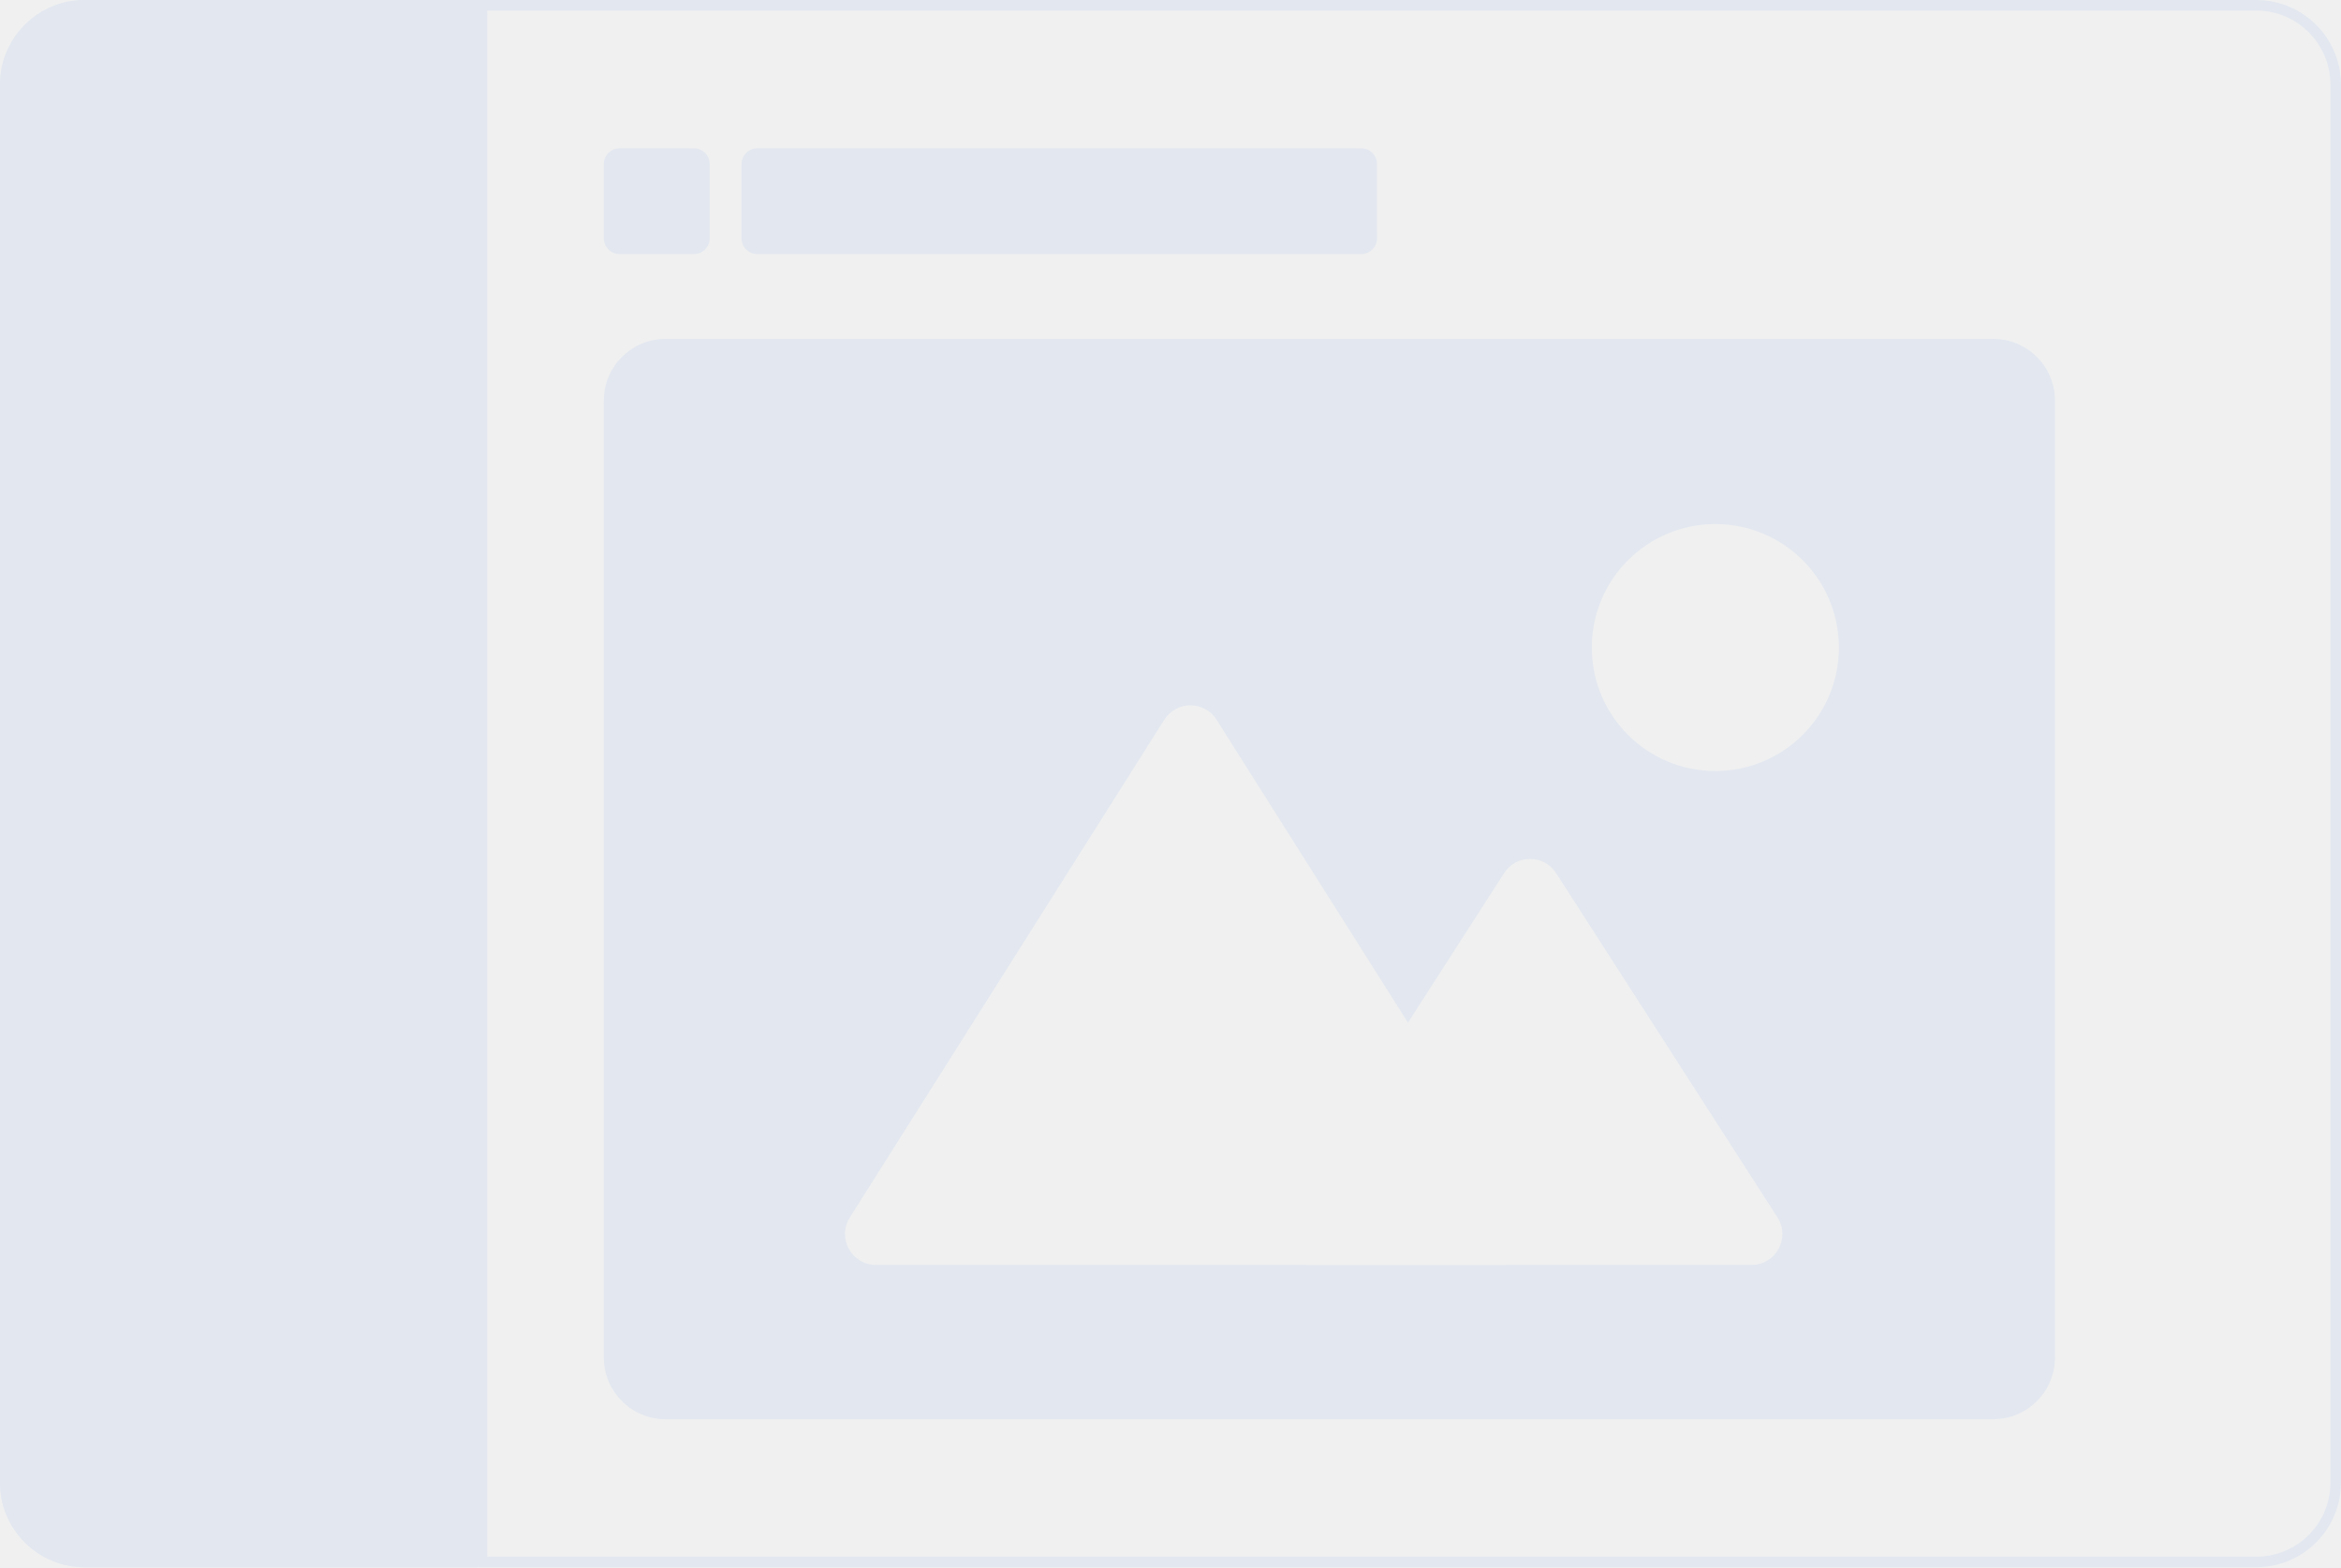
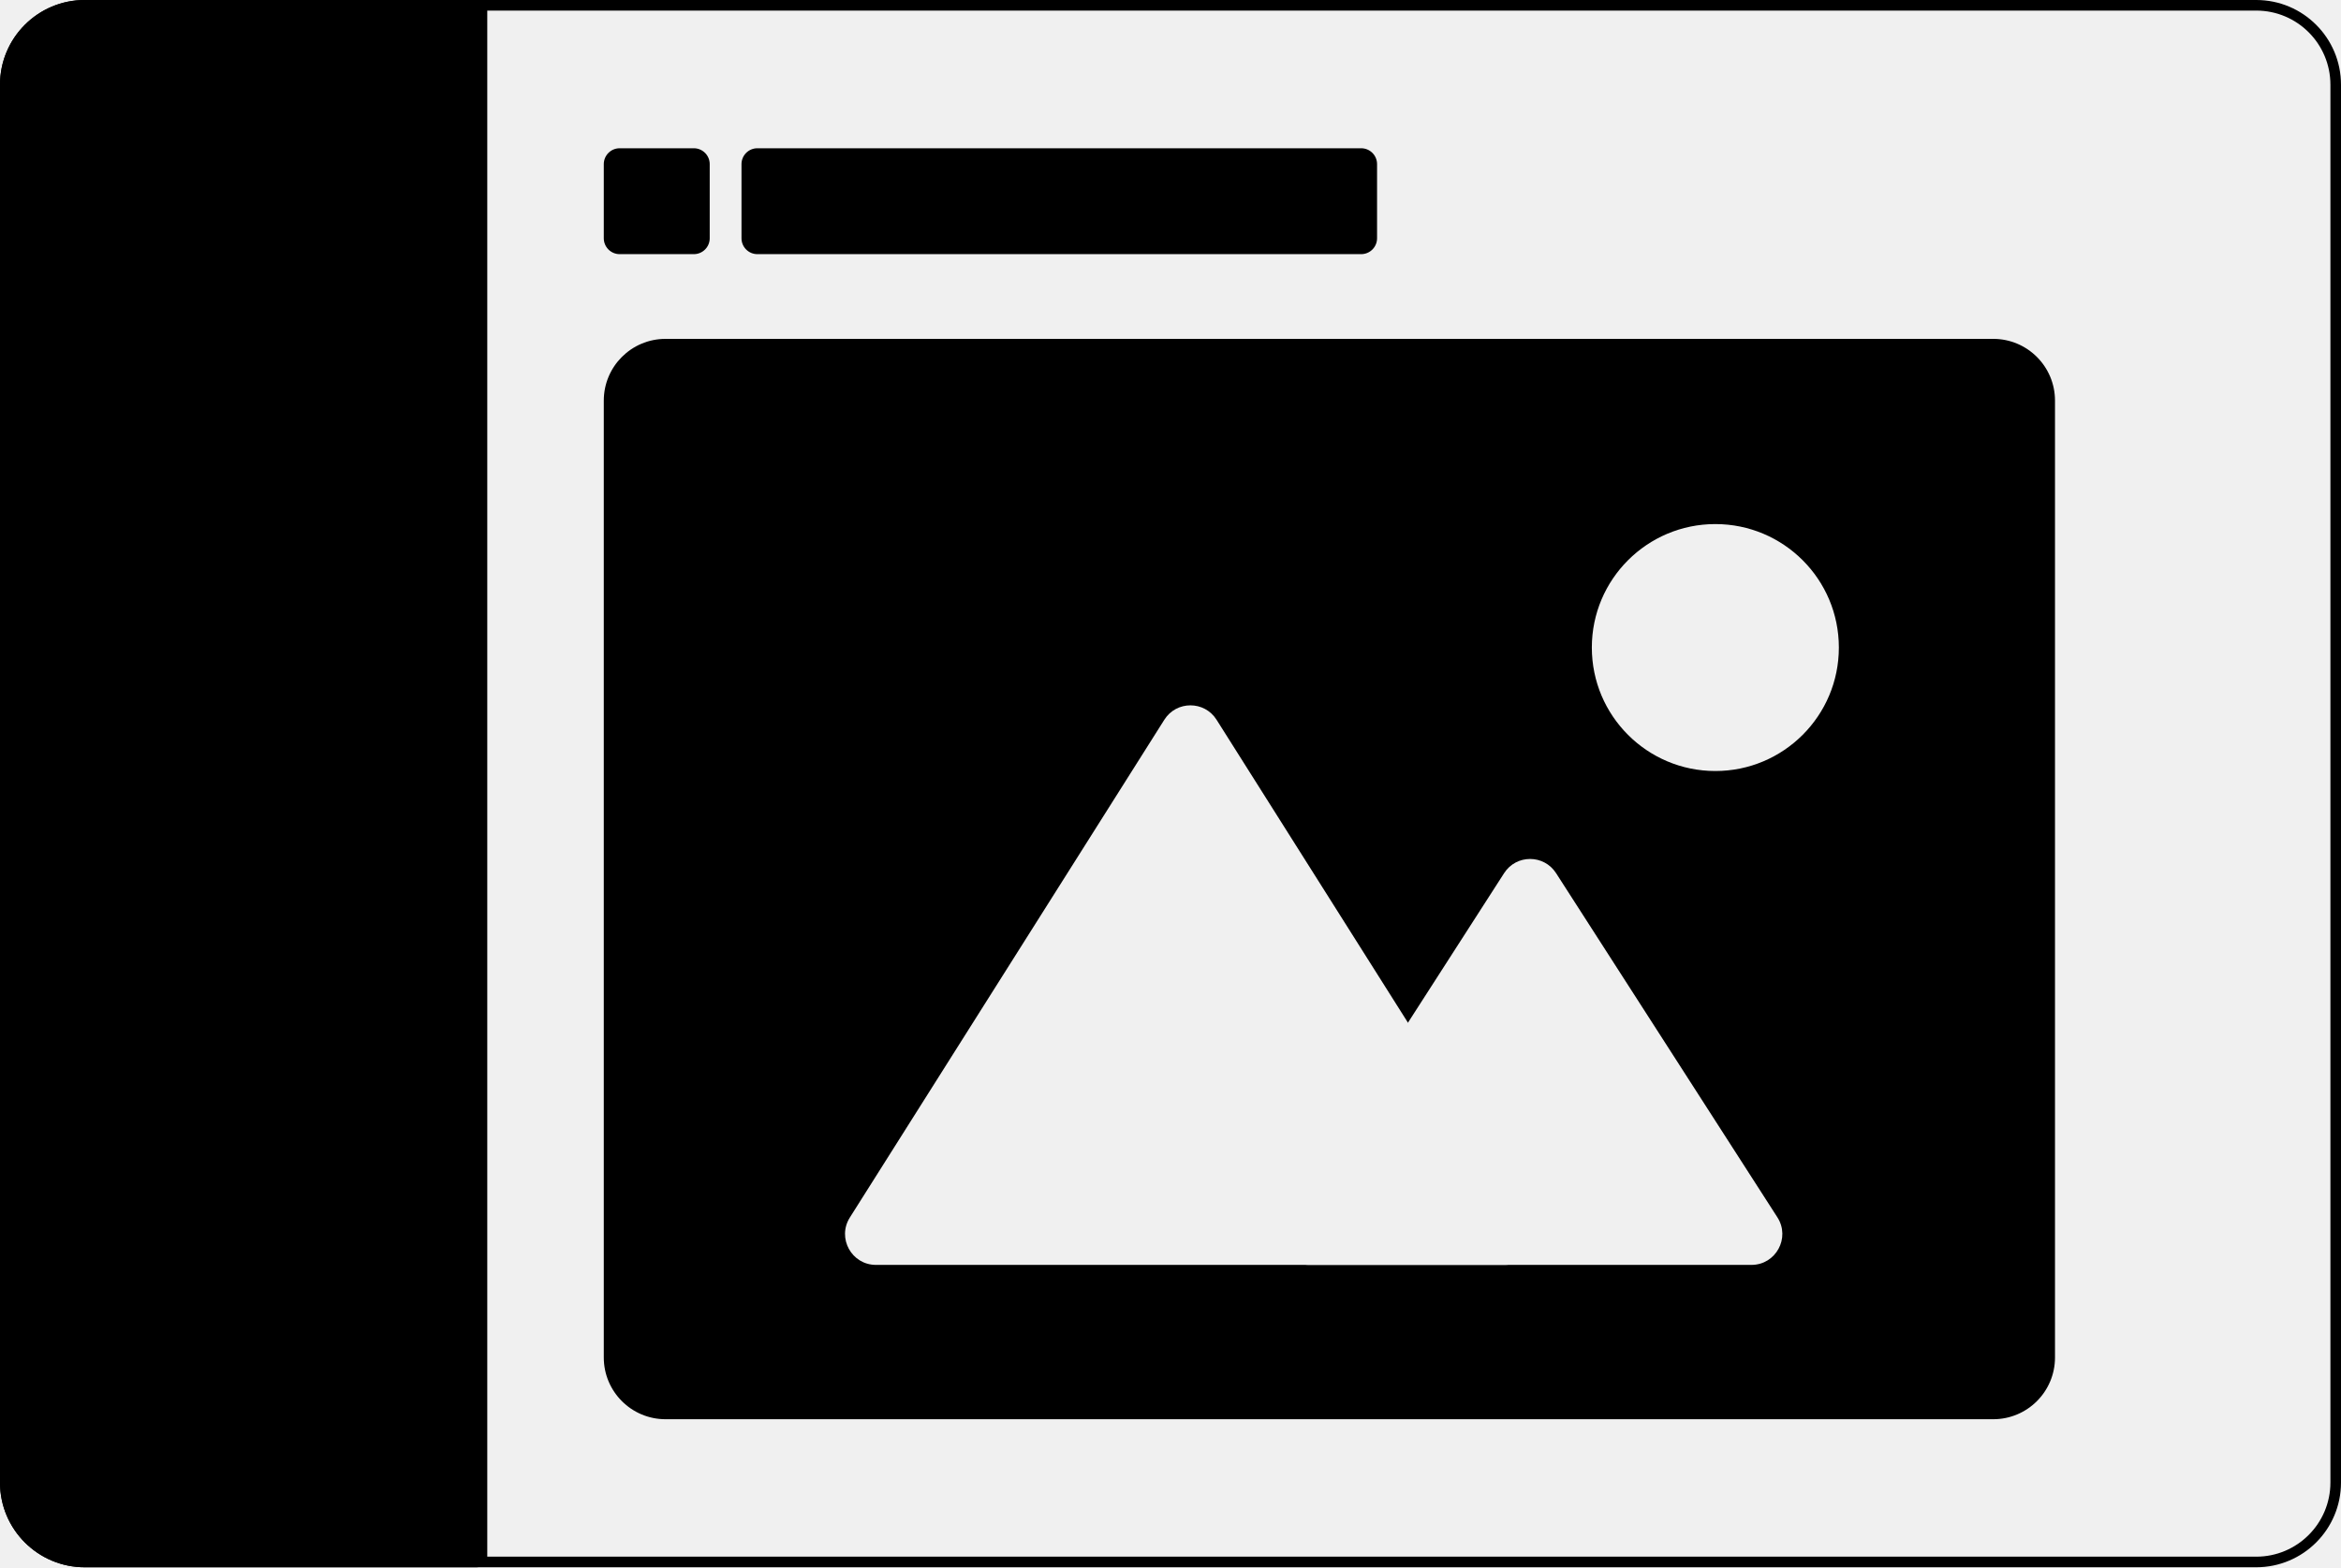
<svg xmlns="http://www.w3.org/2000/svg" width="221" height="148" viewBox="0 0 221 148" fill="none">
  <defs>
    <mask id="mountains">
      <rect x="0" y="0" width="100%" height="100%" fill="white" />
      <path d="M109.918 67.966L80.228 114.975C79.002 116.916 80.397 119.447 82.693 119.447H142.073C144.369 119.447 145.763 116.916 144.538 114.975L114.847 67.966C113.704 66.155 111.062 66.155 109.918 67.966Z" fill="black" />
      <path d="M141.995 82.453L121.1 114.956C119.853 116.896 121.246 119.447 123.552 119.447H165.342C167.648 119.447 169.041 116.896 167.794 114.956L146.899 82.453C145.751 80.668 143.142 80.668 141.995 82.453Z" fill="black" />
      <circle cx="161.936" cy="61.149" r="11.66" fill="black" />
    </mask>
  </defs>
-   <rect x="0.5" y="0.5" width="220" height="147" rx="7.5" stroke="#E3E8F0" />
-   <rect x="57" y="14" width="10" height="10" rx="1.5" fill="#E3E8F0" />
-   <rect x="70" y="14" width="60" height="10" rx="1.5" fill="#E3E8F0" />
-   <path d="M0 8C0 3.582 3.582 0 8 0H45C45.552 0 46 0.448 46 1V147C46 147.552 45.552 148 45 148H8C3.582 148 0 144.418 0 140V8Z" fill="#E3E8F0" />
-   <rect x="57" y="32" width="137" height="102.021" rx="5.83" fill="#E3E8F0" mask="url(#mountains)" />
+   <rect x="0.5" y="0.5" width="220" height="147" rx="7.5" stroke="currentColor" />
+   <rect x="57" y="14" width="10" height="10" rx="1.5" fill="currentColor" />
+   <rect x="70" y="14" width="60" height="10" rx="1.5" fill="currentColor" />
+   <path d="M0 8C0 3.582 3.582 0 8 0H45C45.552 0 46 0.448 46 1V147C46 147.552 45.552 148 45 148H8C3.582 148 0 144.418 0 140V8Z" fill="currentColor" />
+   <rect x="57" y="32" width="137" height="102.021" rx="5.83" fill="currentColor" mask="url(#mountains)" />
</svg>
